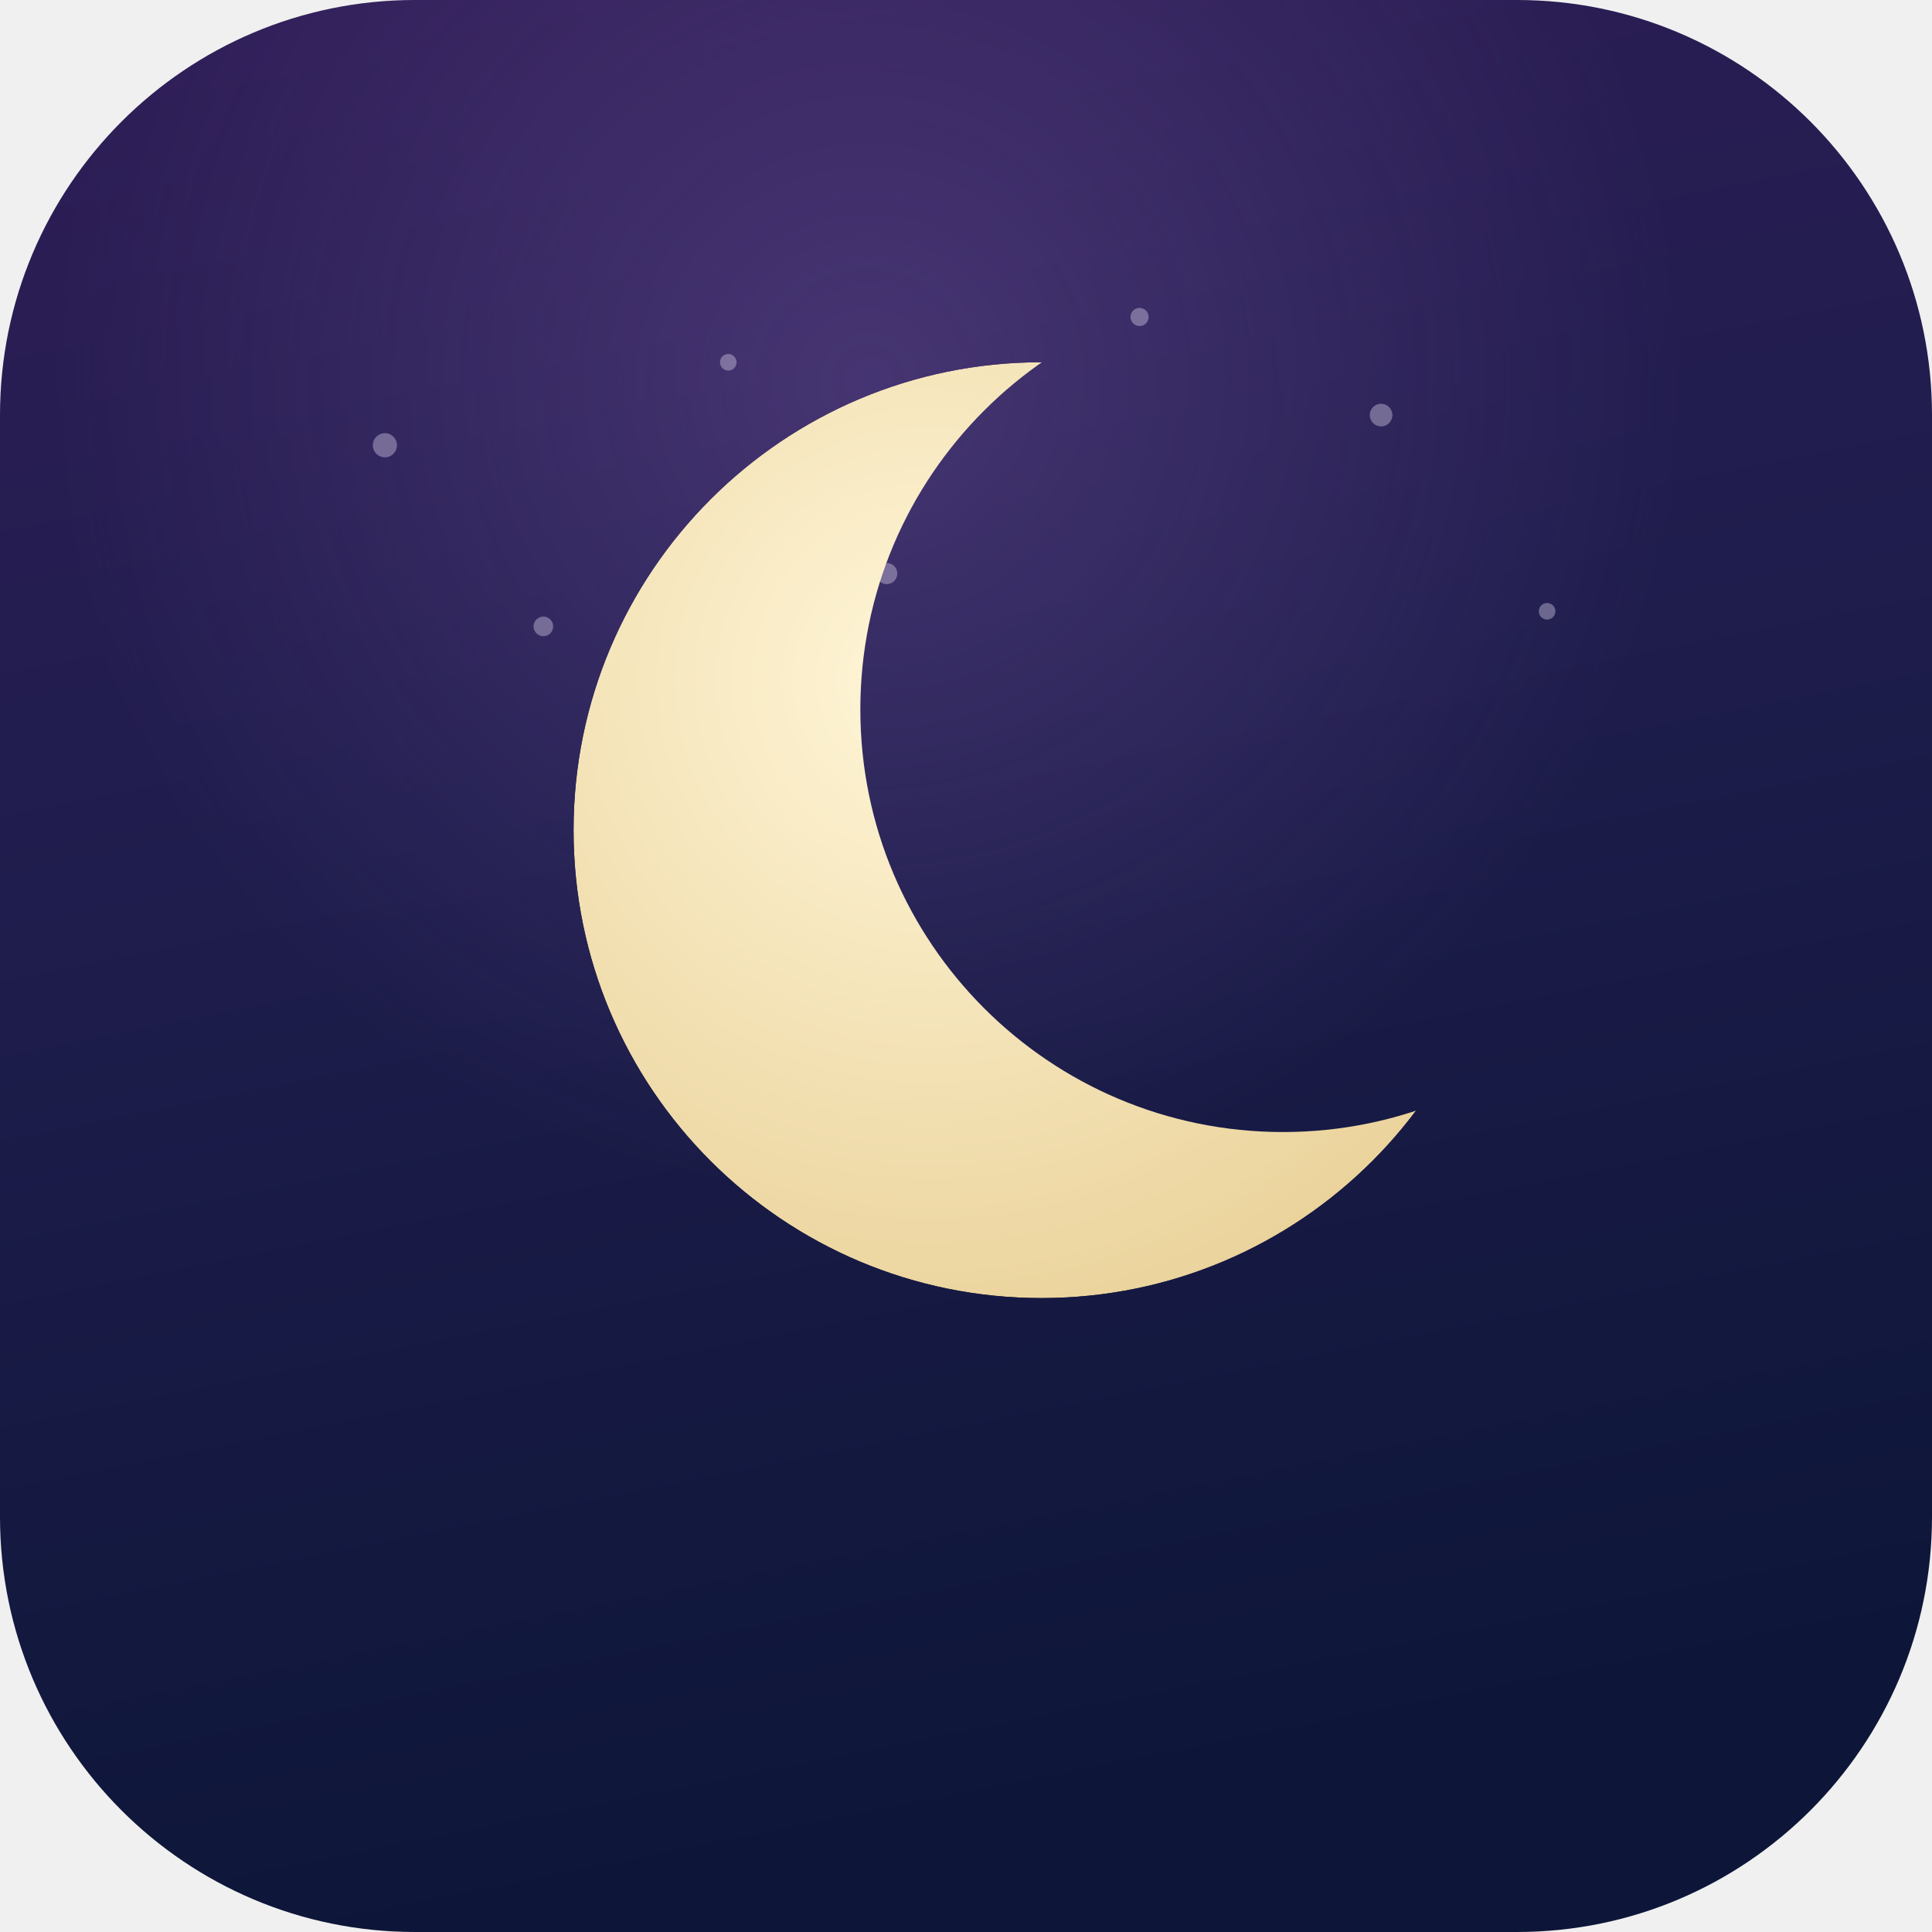
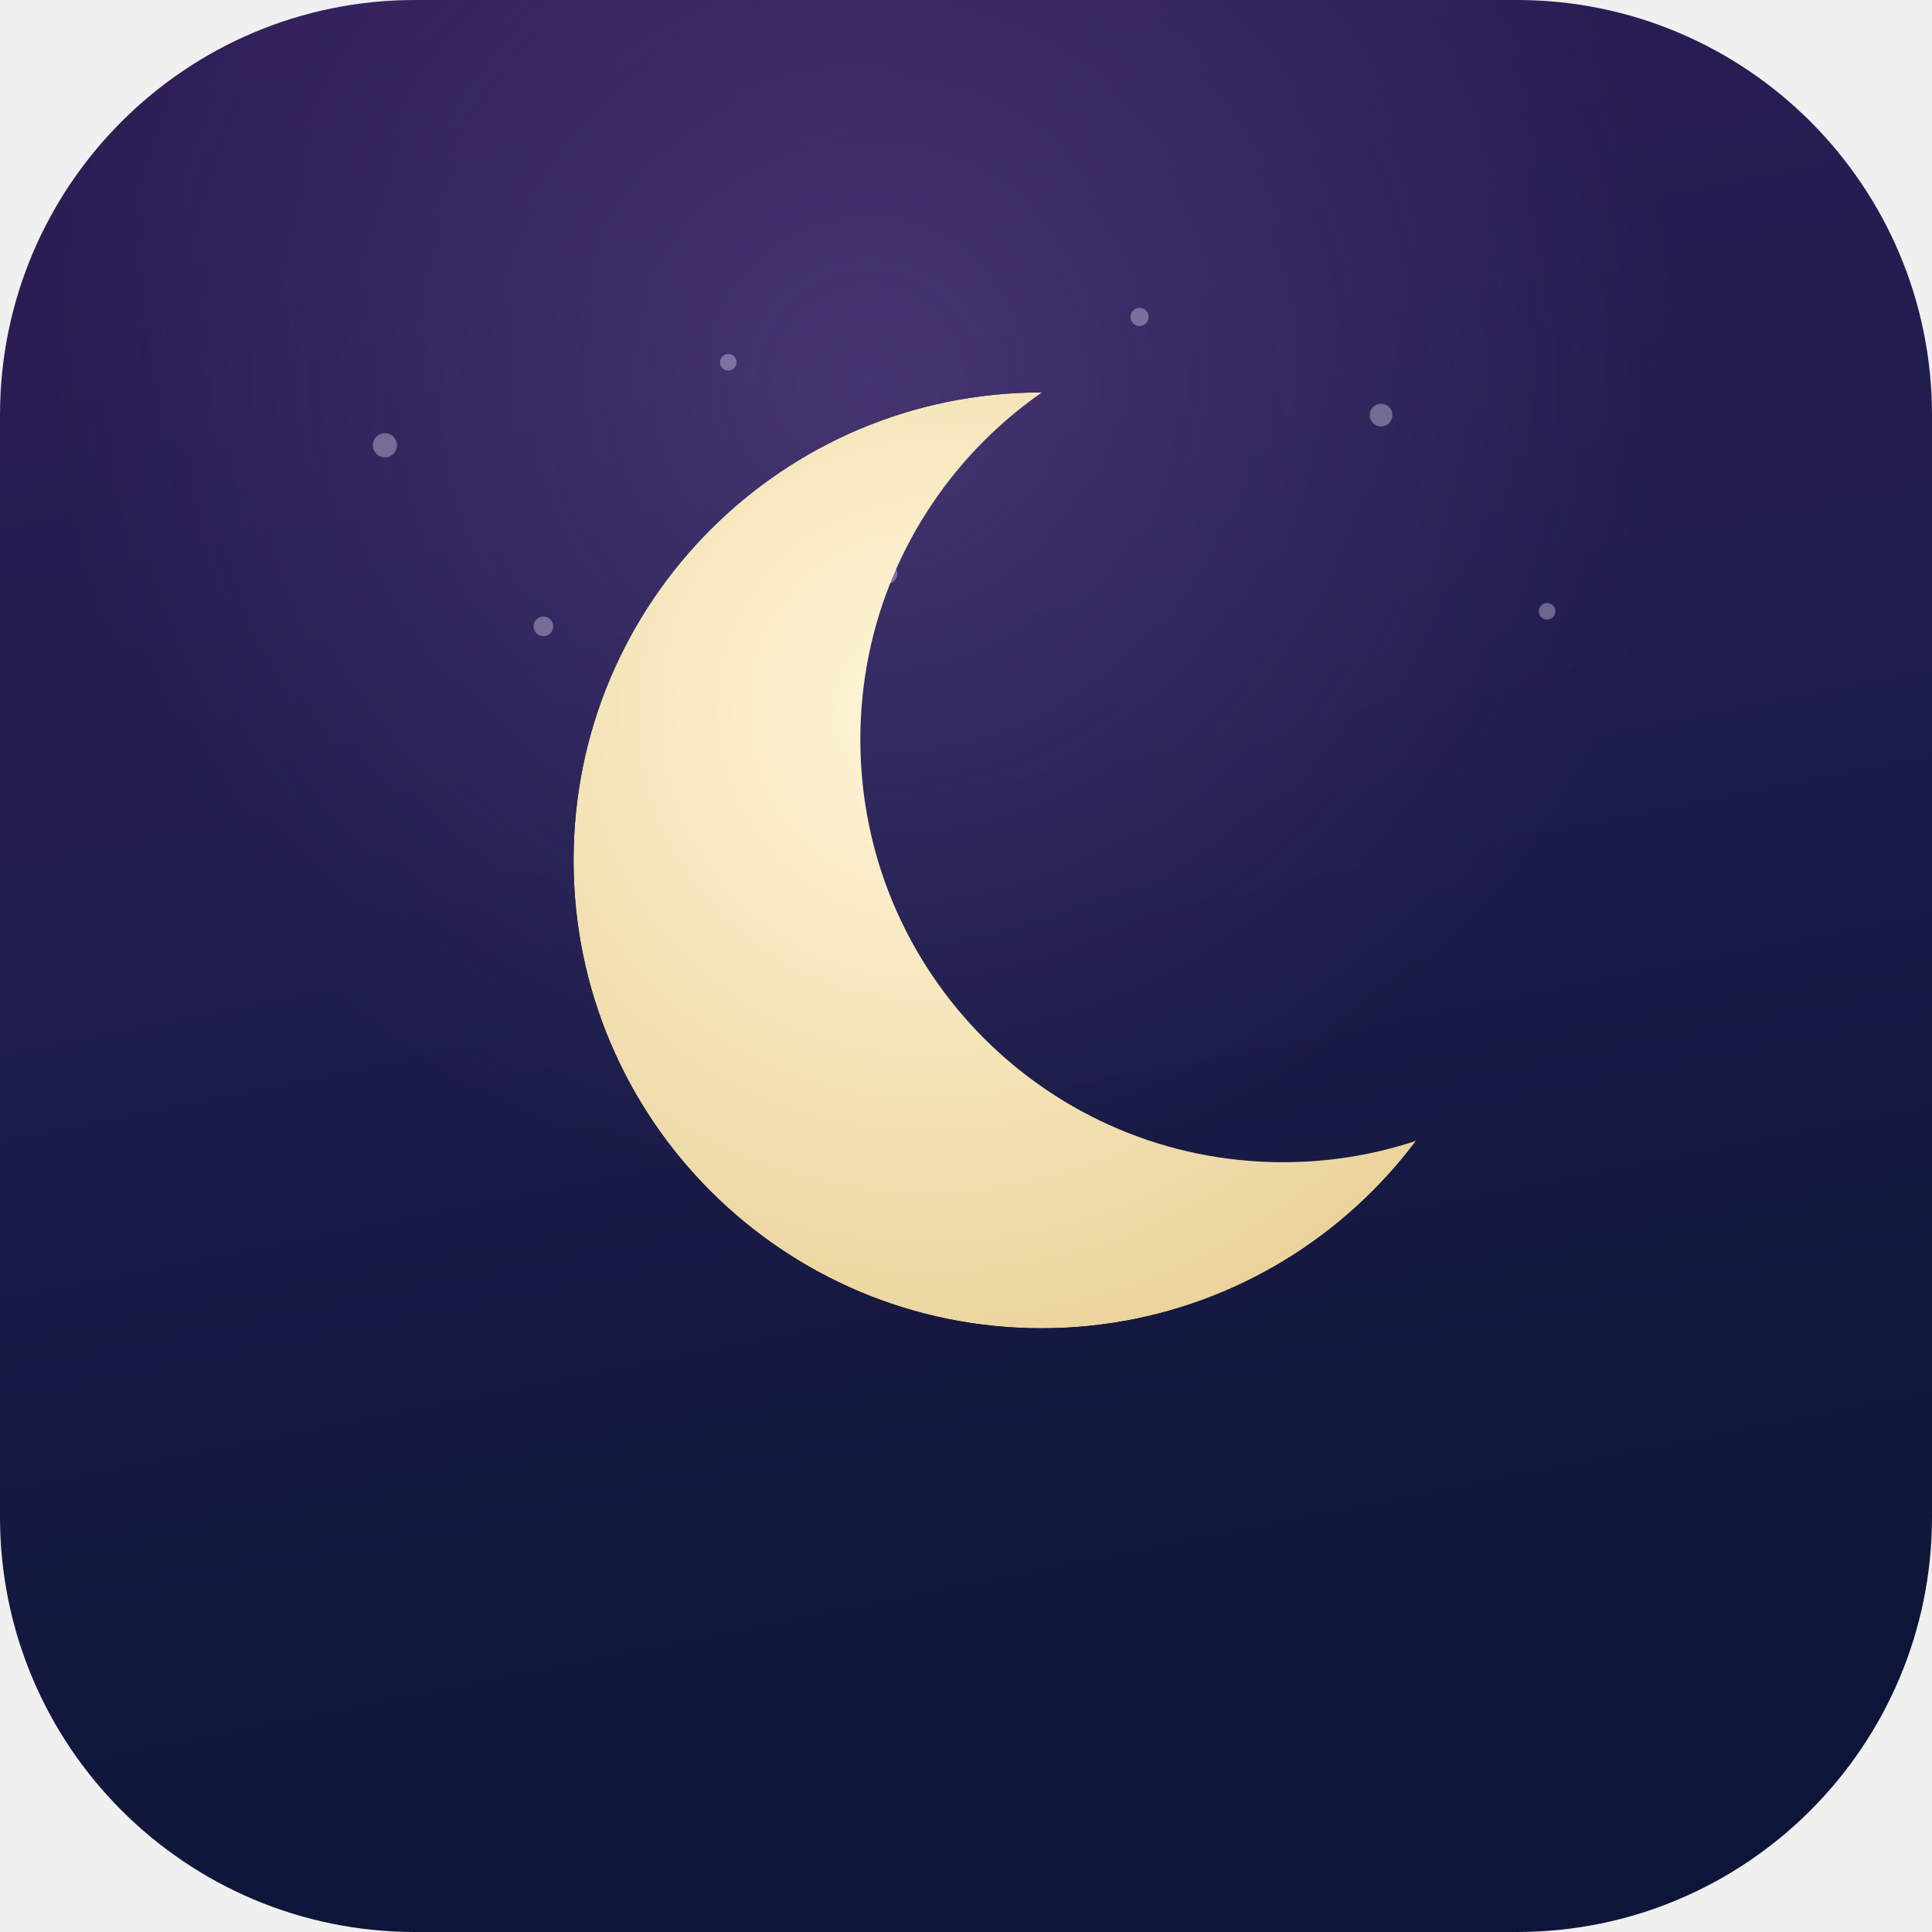
<svg xmlns="http://www.w3.org/2000/svg" viewBox="0 0 512 512">
  <defs>
    <linearGradient id="night" x1="0" y1="0" x2="0.2" y2="1">
      <stop offset="0%" stop-color="#2f1d57" />
      <stop offset="45%" stop-color="#1f1d4d" />
      <stop offset="100%" stop-color="#0d1638" />
    </linearGradient>
    <radialGradient id="skyGlow" cx="45%" cy="20%" r="60%">
      <stop offset="0%" stop-color="#7b5ba7" stop-opacity="0.38" />
      <stop offset="70%" stop-color="#7b5ba7" stop-opacity="0" />
    </radialGradient>
    <radialGradient id="moon" cx="38%" cy="34%" r="72%">
      <stop offset="0%" stop-color="#fff6d8" />
      <stop offset="100%" stop-color="#ead29a" />
    </radialGradient>
    <mask id="crescent">
      <rect width="512" height="512" fill="black" />
-       <circle cx="276" cy="220" r="124" fill="white" />
-       <circle cx="340" cy="188" r="112" fill="black" />
+       <circle cx="276" cy="228" r="124" fill="white" />
+       <circle cx="340" cy="196" r="112" fill="black" />
    </mask>
  </defs>
  <rect width="512" height="512" rx="110" fill="url(#night)" />
  <rect width="512" height="512" rx="110" fill="url(#skyGlow)" />
  <g fill="#f3ecff" opacity="0.35">
    <circle cx="102" cy="118" r="3.2" />
    <circle cx="144" cy="166" r="2.6" />
    <circle cx="193" cy="96" r="2.2" />
    <circle cx="235" cy="152" r="2.8" />
    <circle cx="366" cy="110" r="3" />
    <circle cx="410" cy="162" r="2.2" />
    <circle cx="302" cy="84" r="2.4" />
  </g>
-   <circle cx="276" cy="220" r="124" fill="url(#moon)" mask="url(#crescent)" />
+   <circle cx="276" cy="228" r="124" fill="url(#moon)" mask="url(#crescent)" />
</svg>
